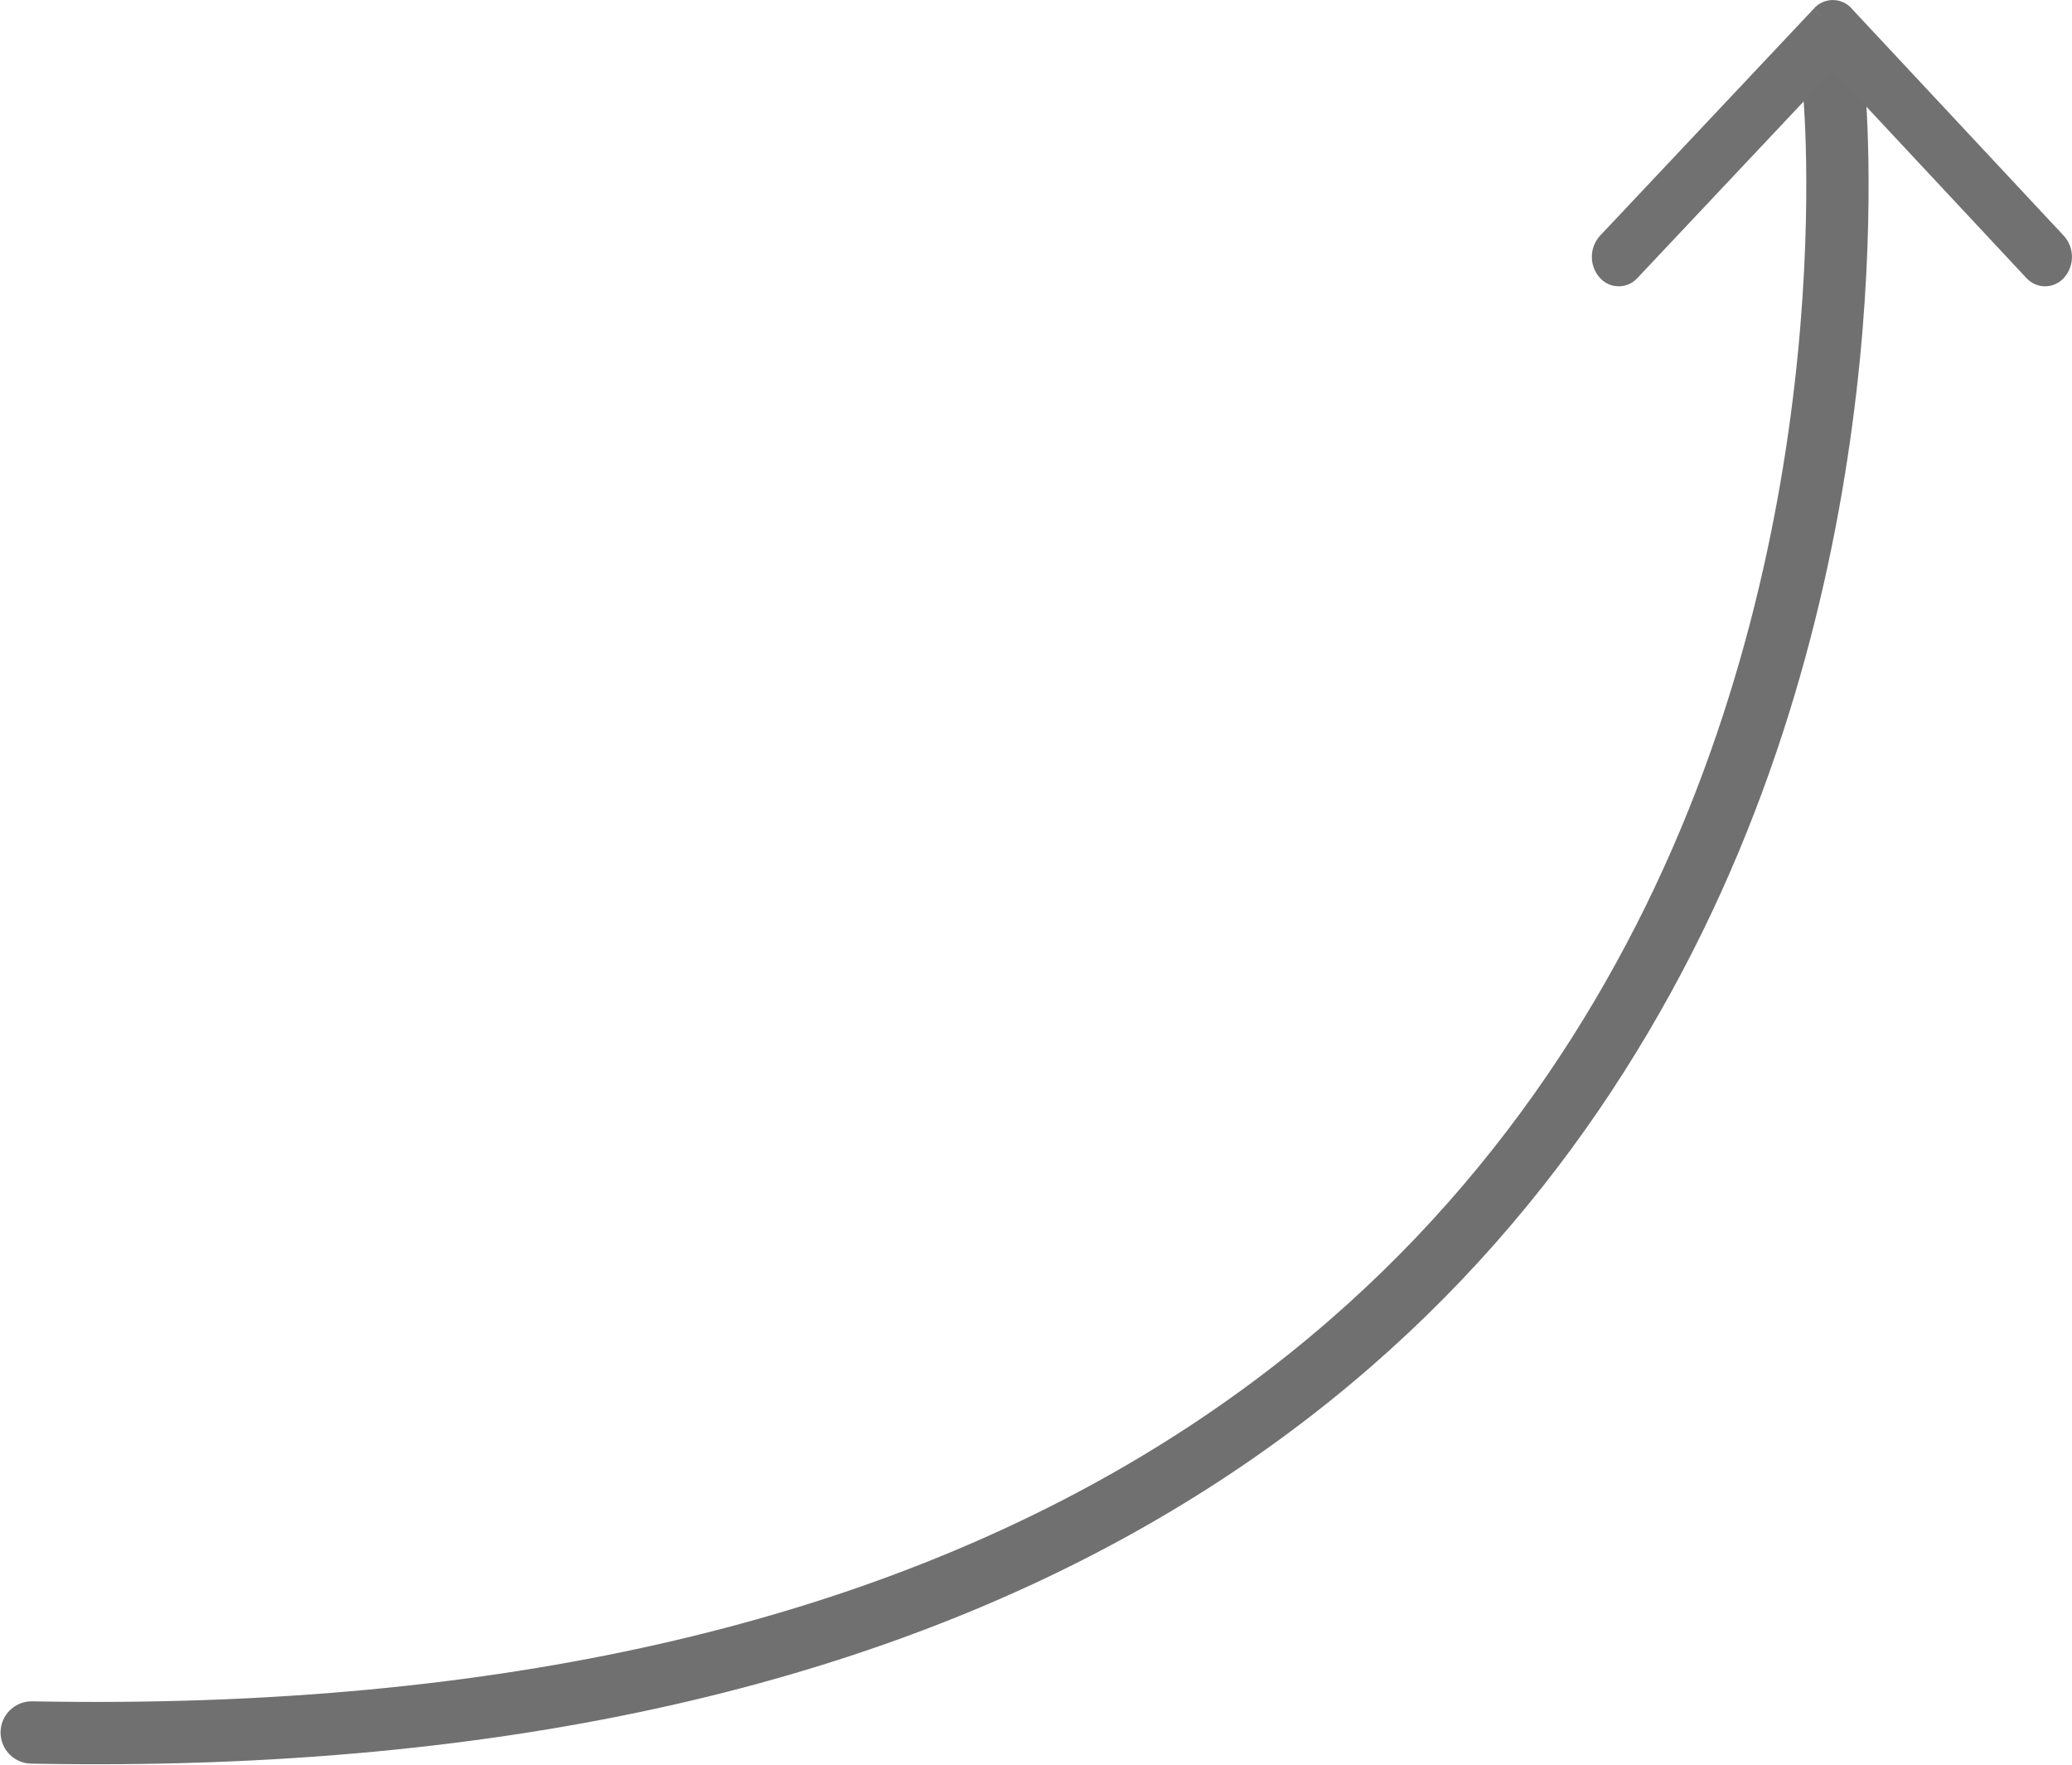
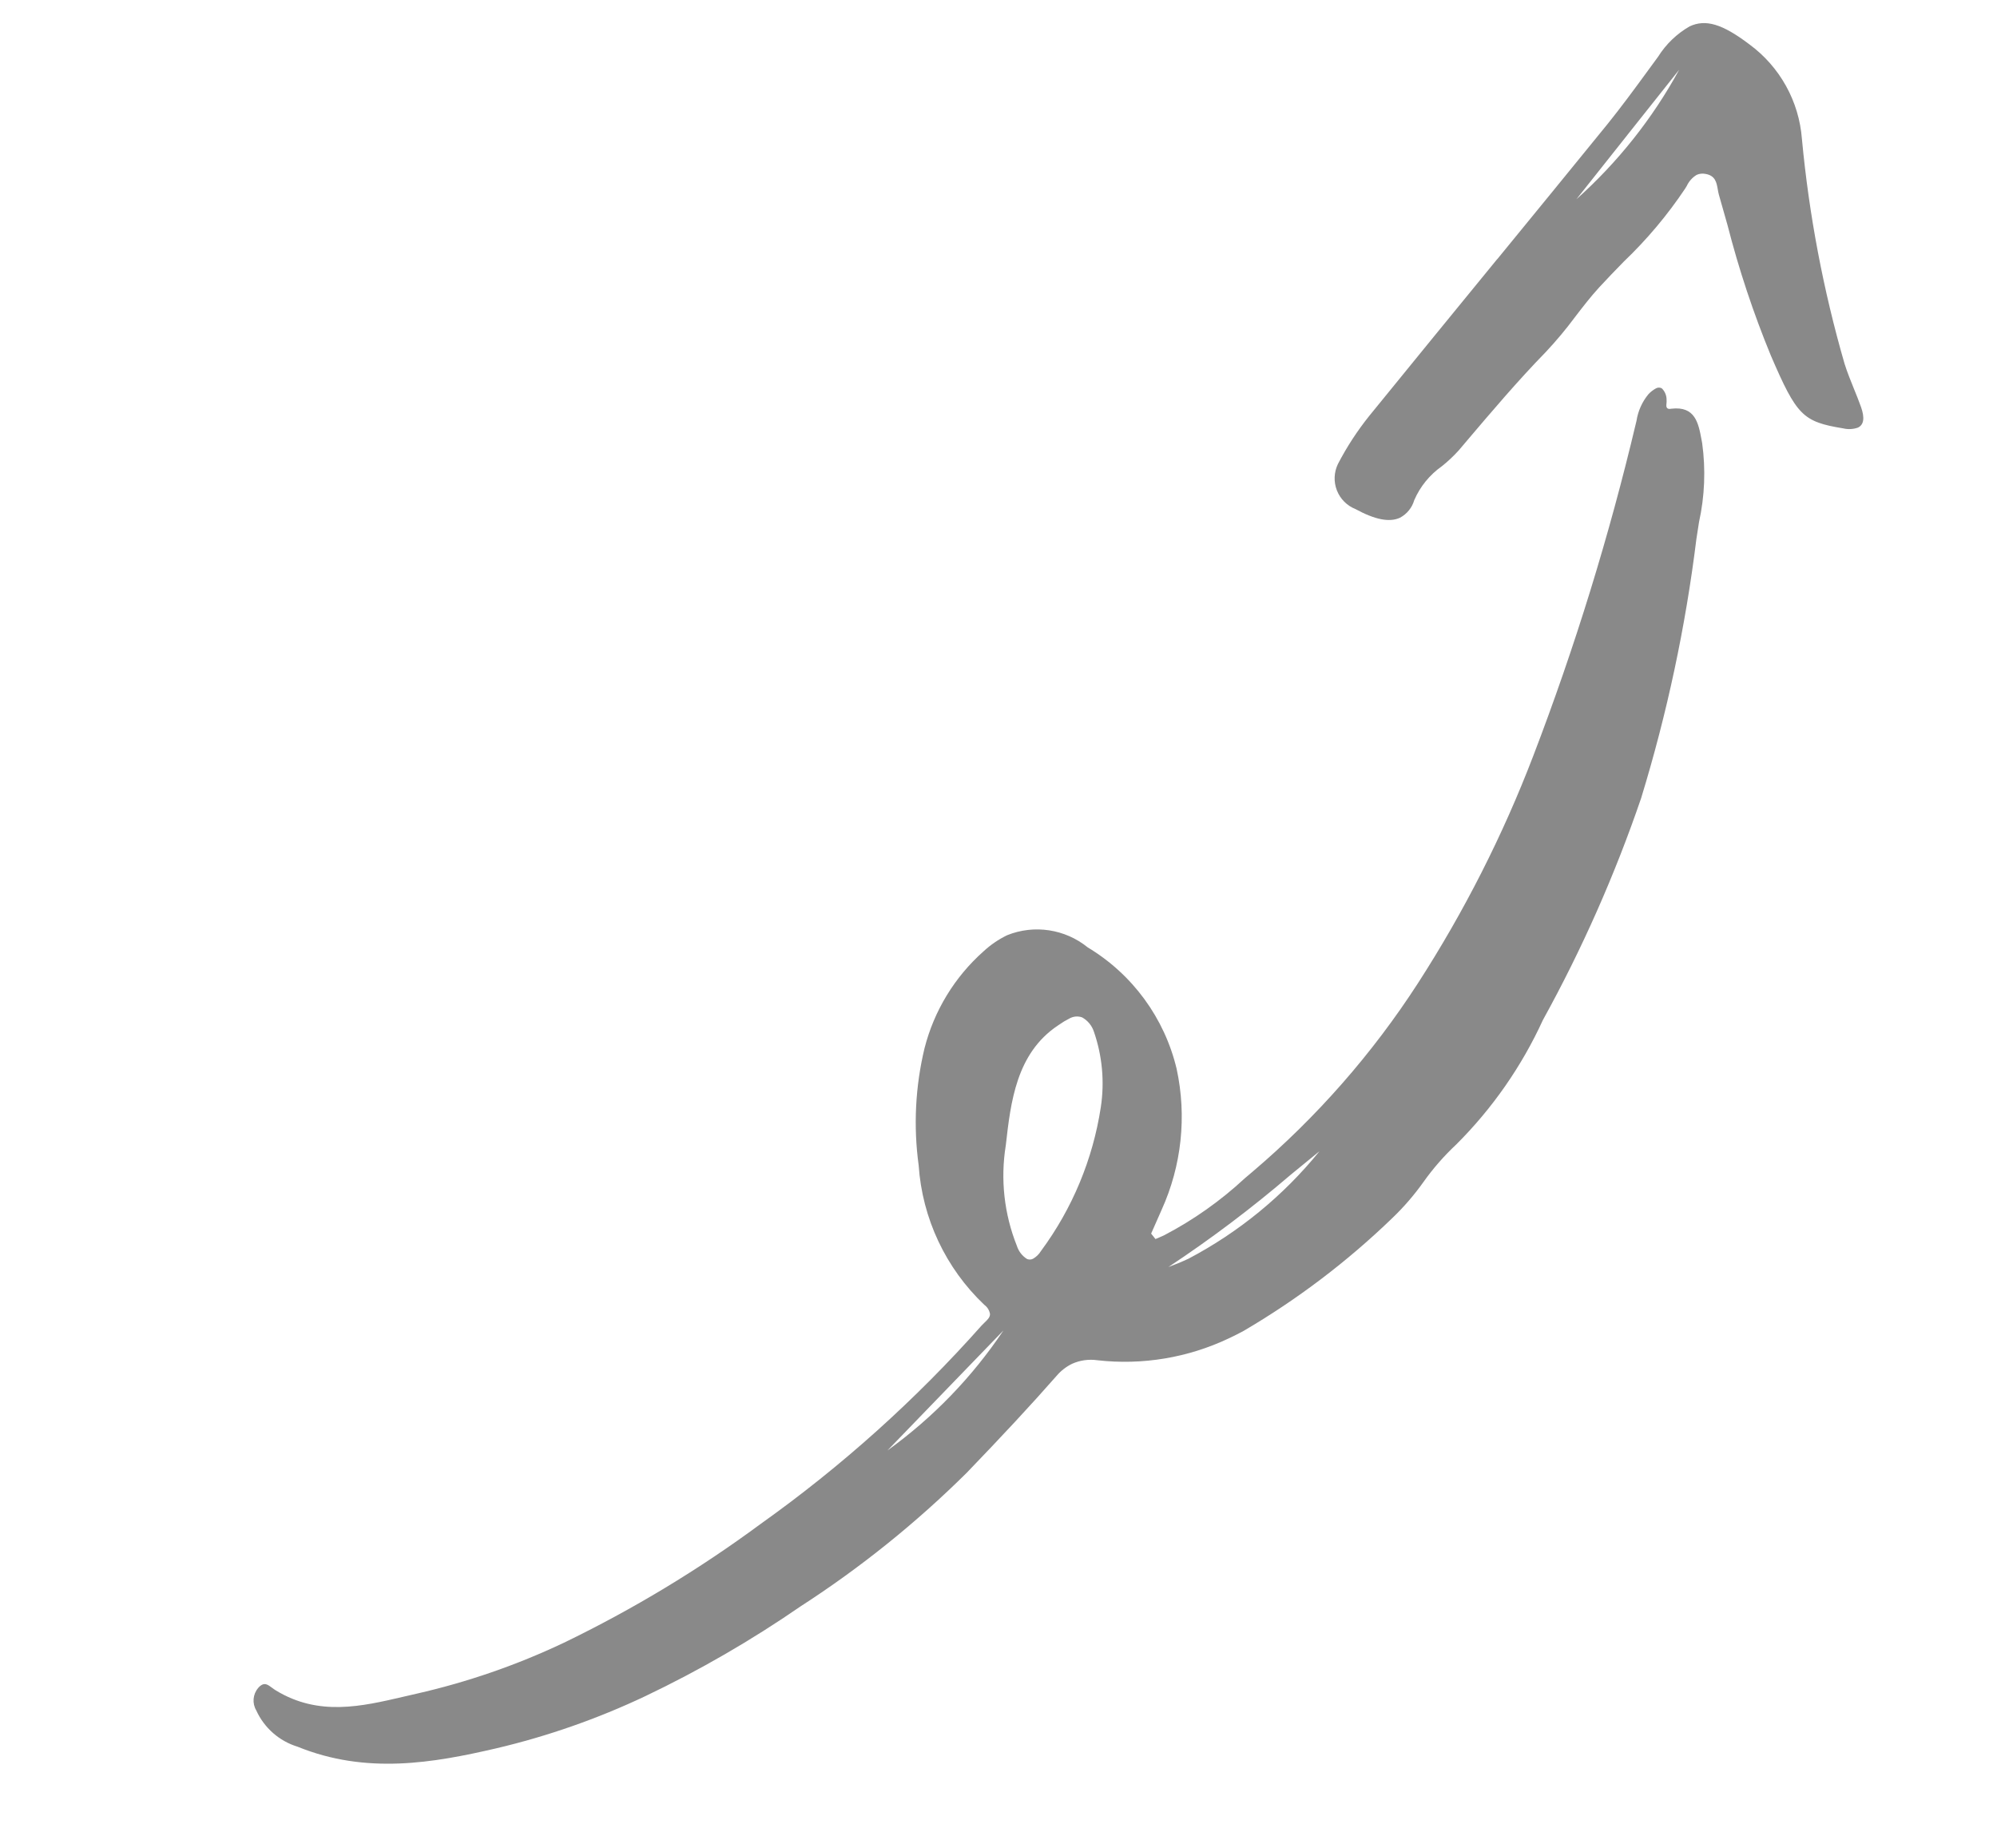
- <svg xmlns="http://www.w3.org/2000/svg" width="83.142" height="70.775" viewBox="0 0 83.142 70.775">
+ <svg xmlns="http://www.w3.org/2000/svg" width="82.592" height="76.404" viewBox="0 0 82.592 76.404">
  <defs>
    <style>
      .cls-1 {
-         fill: none;
-         stroke: #707070;
-         stroke-linecap: round;
-         stroke-width: 2.5px;
-       }
- 
-       .cls-2 {
-         fill: #717171;
+         fill: #898989;
      }
    </style>
  </defs>
-   <g id="arrow_curved" transform="translate(-1647.545 -70)">
-     <path id="Path_38" data-name="Path 38" class="cls-1" d="M10960.818,1917.728c38.884.738,57.011-15.219,65.489-31.811,8.559-16.746,6.824-34.158,6.824-34.158" transform="translate(-9312 -1778.229)" />
-     <path id="line-angle-down" class="cls-2" d="M1.808,156.91a1.014,1.014,0,0,1-1.525-.023,1.261,1.261,0,0,1,.021-1.67l8.59-9.12.752.847-.753-.85a1.017,1.017,0,0,1,1.529.026c.012.013.023.027.035.041l8.458,9.056a1.261,1.261,0,0,1,.022,1.67,1.014,1.014,0,0,1-1.525.023l-7.77-8.318L1.808,156.91Z" transform="translate(1711.443 -75.759)" />
+   <g id="_50" data-name="50" transform="translate(-5.484 36.233) rotate(-25)">
+     <path id="Fill_149" data-name="Fill 149" class="cls-1" d="M14.823,31.345a31.028,31.028,0,0,1-6.5-.652c-2.6-.551-5.316-1.277-7.41-3.533A2.764,2.764,0,0,1,0,25.08a.8.8,0,0,1,.461-.807.521.521,0,0,1,.211-.055c.158,0,.226.125.312.284.03.056.062.114.1.171,1.149,1.726,2.937,2.1,4.665,2.464.187.039.374.078.559.119a29.457,29.457,0,0,0,6.4.664,51.309,51.309,0,0,0,9.457-1.014,54.38,54.38,0,0,0,11.747-3.572c.053-.023.111-.042.166-.061.153-.051.3-.1.353-.228a.588.588,0,0,0-.054-.439,8.768,8.768,0,0,1-.022-6.379,13.105,13.105,0,0,1,2.265-4.283,8,8,0,0,1,3.905-2.6,4.025,4.025,0,0,1,1.168-.192A3.326,3.326,0,0,1,44.5,11.018a8.033,8.033,0,0,1,1.209,6.108,9.327,9.327,0,0,1-3.026,5.018l-.364.319-.444.388c.022.094.045.187.067.28.126.007.259.01.4.01a15.309,15.309,0,0,0,4.006-.724l.409-.112a35.559,35.559,0,0,0,9.5-4.177,50.962,50.962,0,0,0,8.289-6.5A108.136,108.136,0,0,0,74.216.945L74.27.878a2.269,2.269,0,0,1,.909-.789A1.176,1.176,0,0,1,75.568,0a.244.244,0,0,1,.219.1.654.654,0,0,1-.027.526A.663.663,0,0,1,75.7.746c-.04.067-.077.13-.058.185s.062.076.146.1c.946.311.765,1.014.589,1.695l-.034.132a9.284,9.284,0,0,1-1.5,2.908c-.13.192-.263.388-.39.582a62.815,62.815,0,0,1-6.6,8.747,57.512,57.512,0,0,1-7.561,6.6,17.619,17.619,0,0,1-5.425,3.15,10.256,10.256,0,0,0-1.891.837,10.417,10.417,0,0,1-1.795.805,32.536,32.536,0,0,1-7.539,1.627c-.23.014-.461.021-.687.021a10.041,10.041,0,0,1-5.308-1.477,1.9,1.9,0,0,0-1.005-.309,1.968,1.968,0,0,0-.8.182c-1.477.649-3.086,1.3-5.063,2.062a42.575,42.575,0,0,1-8.554,2.1A46.835,46.835,0,0,1,14.823,31.345ZM34.645,23.9,28.2,26.37A19.447,19.447,0,0,0,34.645,23.9Zm14.965-1.19c-.491.122-.988.25-1.469.374a51.127,51.127,0,0,1-6.205,1.322c.29.025.593.039.9.039A17.425,17.425,0,0,0,49.61,22.714Zm-7.045-9.348h0a3.312,3.312,0,0,0-.493.053l-.053.008c-2.051.314-3.114,2.051-4.052,3.584a7.819,7.819,0,0,0-1.339,3.959.994.994,0,0,0,.153.67.294.294,0,0,0,.225.094.924.924,0,0,0,.439-.154,13.387,13.387,0,0,0,4.751-4.339,6.537,6.537,0,0,0,1.063-2.961,1.045,1.045,0,0,0-.195-.736.632.632,0,0,0-.5-.177Z" transform="translate(-0.001 12.978)" />
+     <path id="Fill_151" data-name="Fill 151" class="cls-1" d="M20.636,17.978a1.077,1.077,0,0,1-.565-.229c-1.4-.955-1.517-1.29-1.439-3.985a40.709,40.709,0,0,1,.656-5.657c.069-.42.14-.852.206-1.278a2.15,2.15,0,0,1,.053-.229c.074-.274.151-.556-.187-.791a.6.6,0,0,0-.351-.121,1.056,1.056,0,0,0-.569.246l-.1.066a18.01,18.01,0,0,1-3.575,1.664c-.452.171-.919.348-1.374.536-.485.2-.963.449-1.426.69a16.274,16.274,0,0,1-1.708.8c-1.56.59-3.1,1.3-4.6,1.989l-.382.176a5.84,5.84,0,0,1-.915.3,3.336,3.336,0,0,0-1.62.786,1.2,1.2,0,0,1-.841.41c-.476,0-.972-.361-1.517-1.1a1.365,1.365,0,0,1,.131-2A12.1,12.1,0,0,1,2.521,9C5.032,7.781,7.587,6.55,10.058,5.36l.008,0c2.123-1.022,4.318-2.079,6.474-3.126.816-.4,1.624-.842,2.406-1.273l.681-.374A3.739,3.739,0,0,1,21.34,0c.733,0,1.274.483,1.928,1.722a5.359,5.359,0,0,1,.314,4.461,50.4,50.4,0,0,0-2.33,9.169c-.048.365-.067.74-.086,1.1-.013.264-.027.537-.052.8C21.069,17.736,20.908,17.978,20.636,17.978ZM20.192,1.442,17.133,2.97l-.127.064L14.074,4.5A20.071,20.071,0,0,0,20.192,1.442Z" transform="translate(61.814 0)" />
  </g>
</svg>
